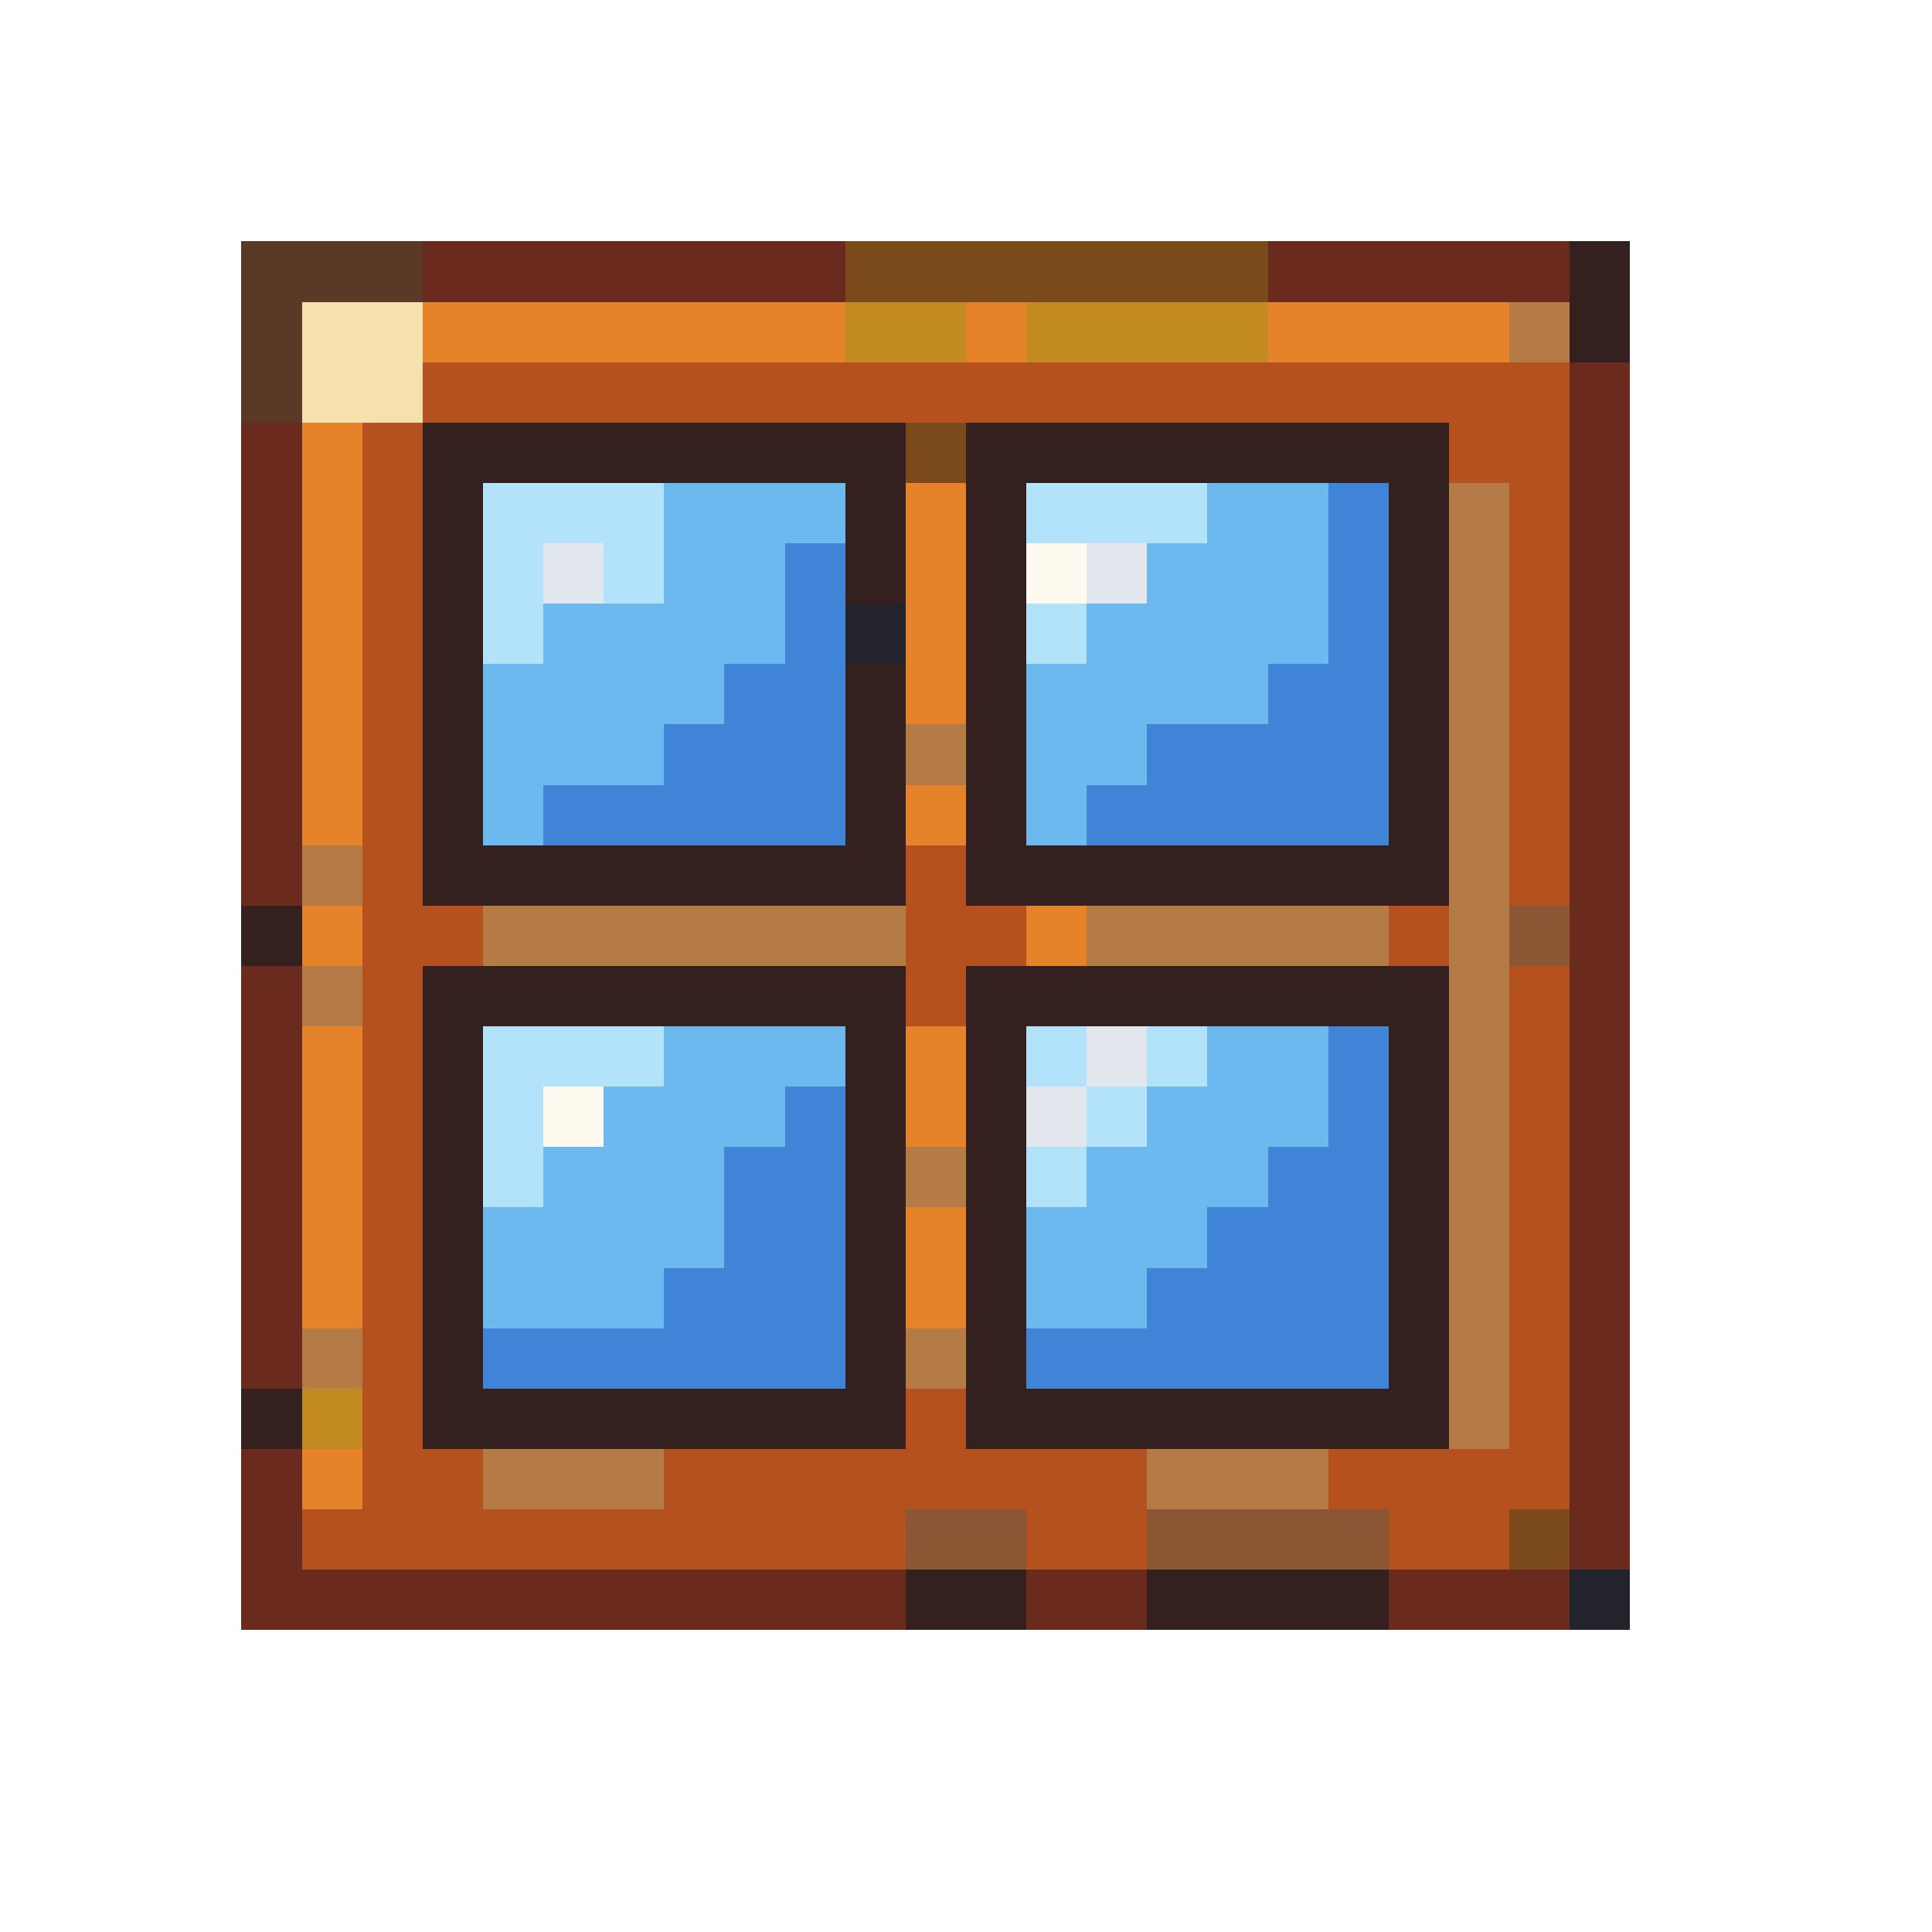
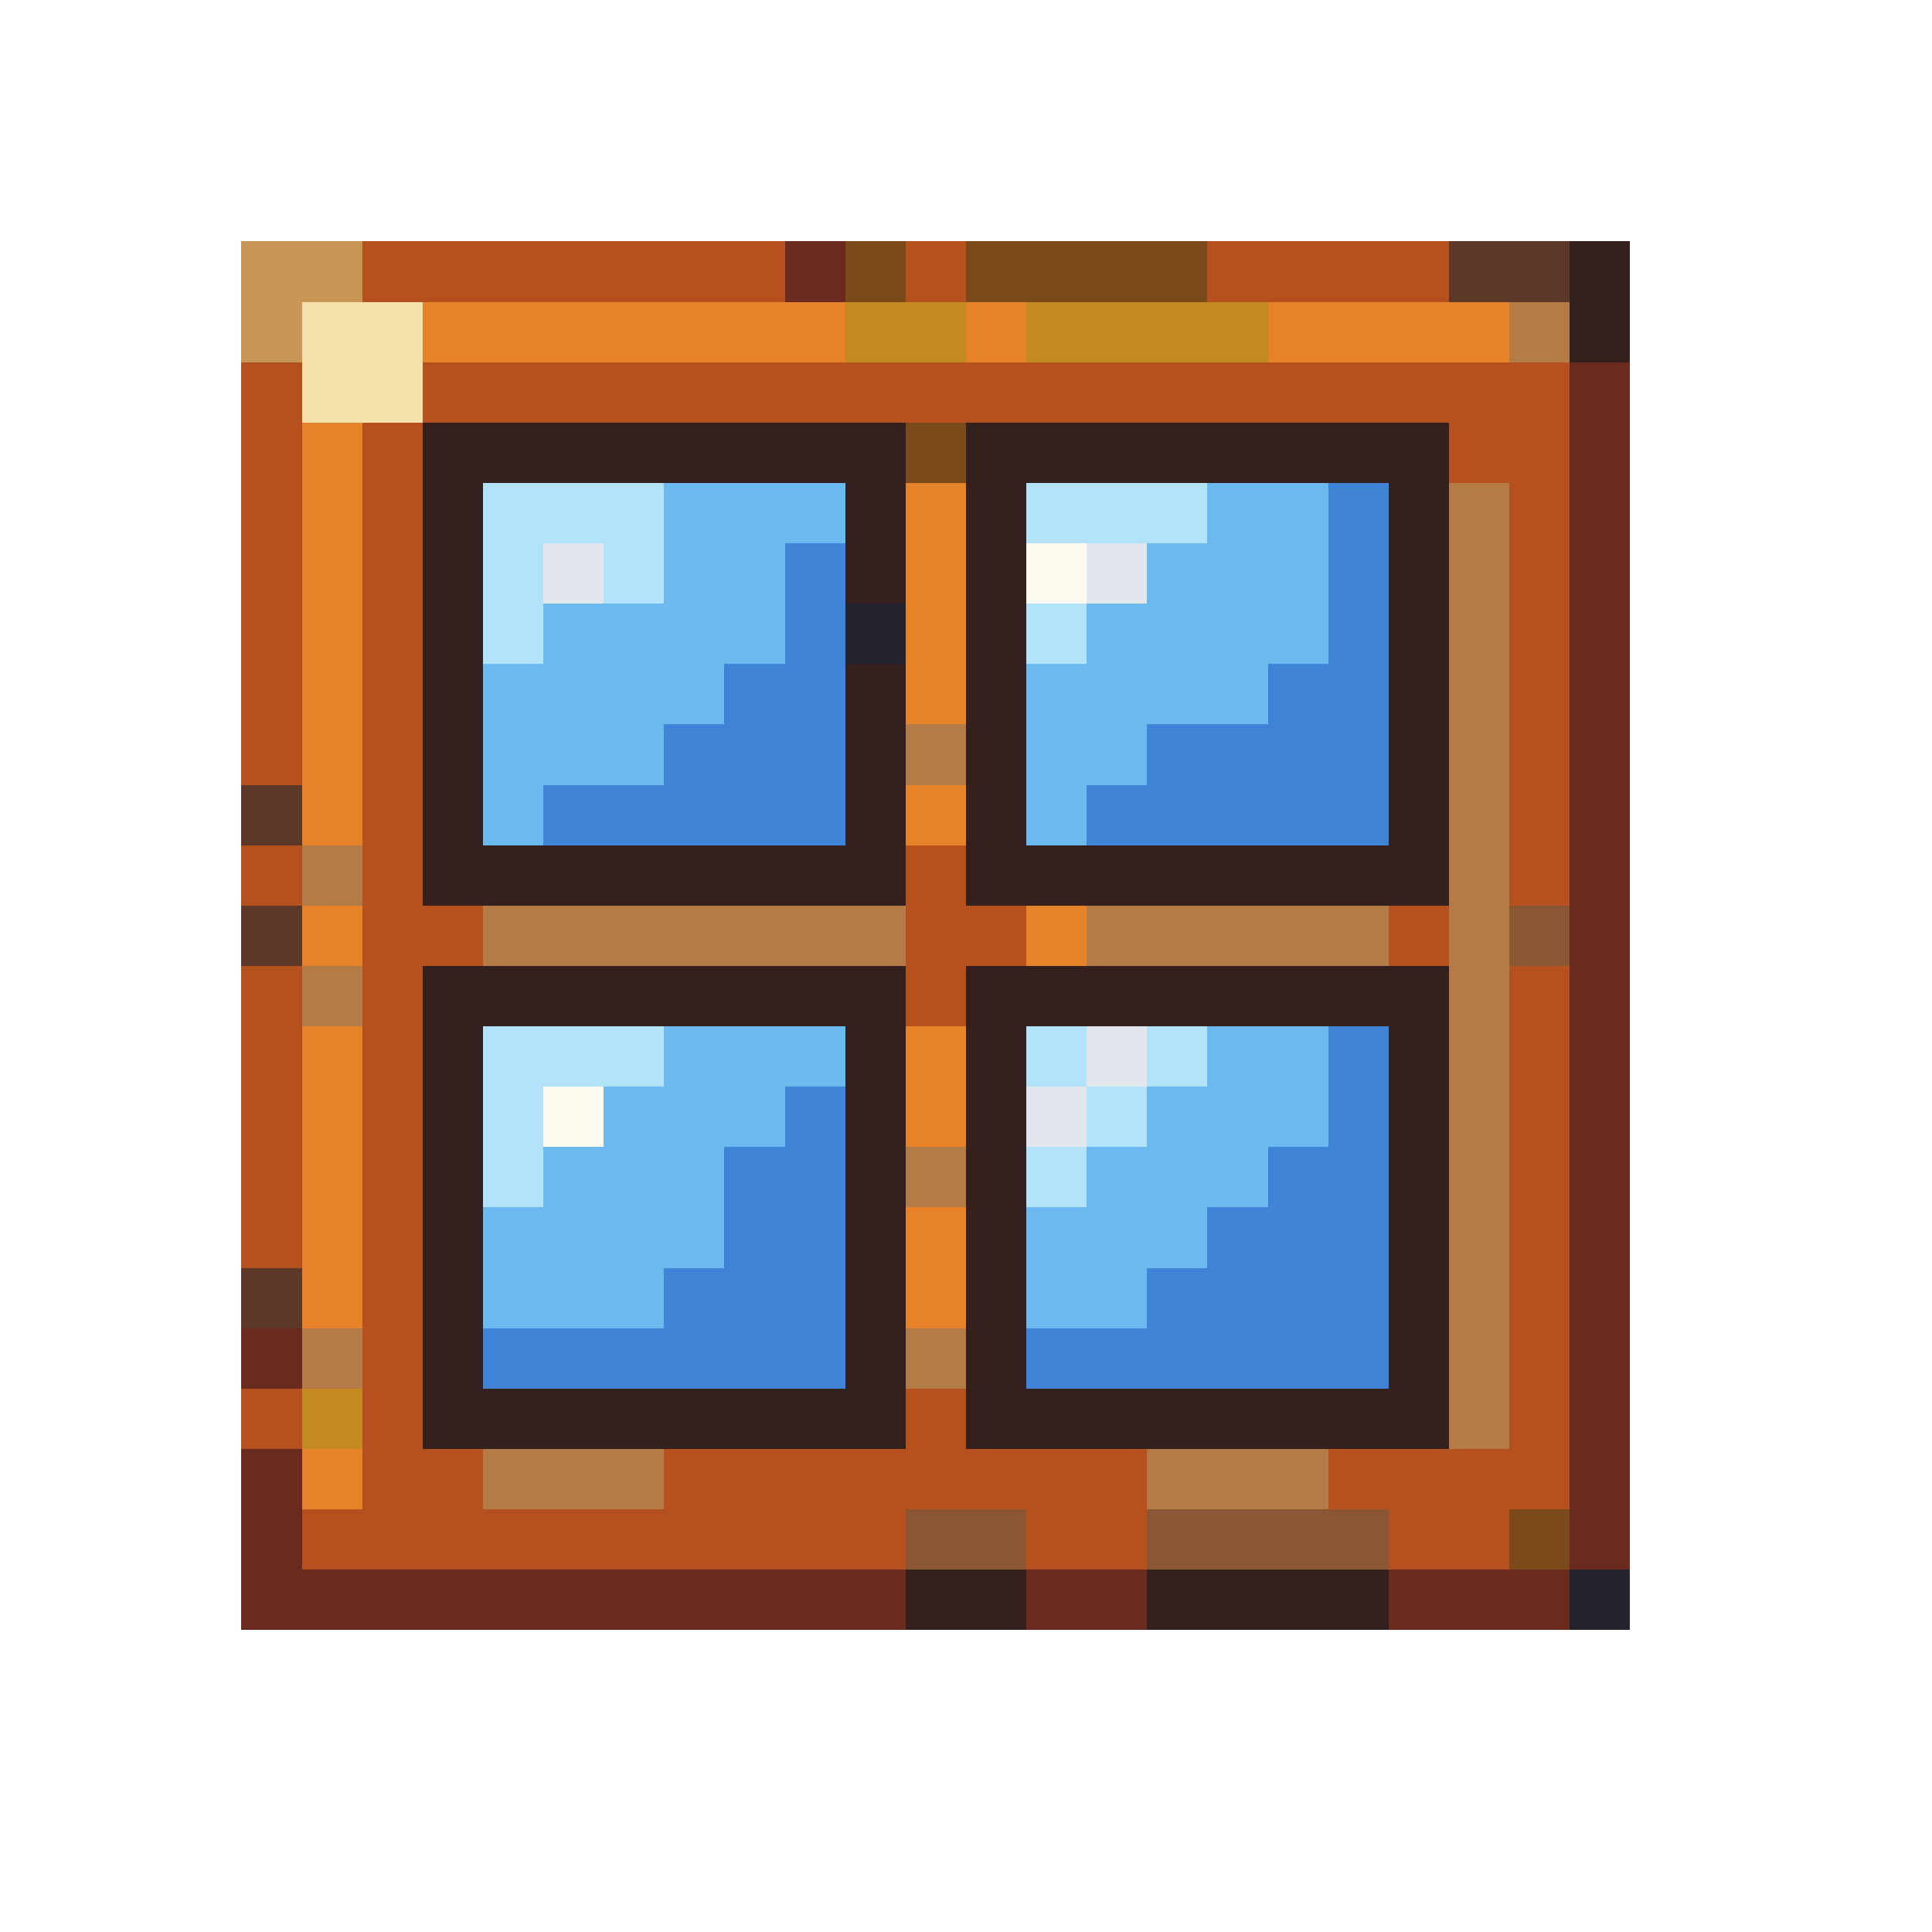
<svg xmlns="http://www.w3.org/2000/svg" width="32" height="32" viewBox="0 0 32 32" shape-rendering="crispEdges">
-   <rect x="4" y="4" width="3" height="1" fill="#5a3a26" />
-   <rect x="7" y="4" width="7" height="1" fill="#6b2a1e" />
-   <rect x="14" y="4" width="7" height="1" fill="#7a4a1a" />
-   <rect x="21" y="4" width="5" height="1" fill="#6b2a1e" />
+   <rect x="4" y="4" width="2" height="1" fill="#c99755" />
+   <rect x="6" y="4" width="7" height="1" fill="#b5501f" />
+   <rect x="13" y="4" width="1" height="1" fill="#6b2a1e" />
+   <rect x="14" y="4" width="1" height="1" fill="#7a4a1a" />
+   <rect x="15" y="4" width="1" height="1" fill="#b5501f" />
+   <rect x="16" y="4" width="4" height="1" fill="#7a4a1a" />
+   <rect x="20" y="4" width="4" height="1" fill="#b5501f" />
+   <rect x="24" y="4" width="2" height="1" fill="#5c3829" />
  <rect x="26" y="4" width="1" height="1" fill="#33201f" />
-   <rect x="4" y="5" width="1" height="1" fill="#5a3a26" />
+   <rect x="4" y="5" width="1" height="1" fill="#c99755" />
  <rect x="5" y="5" width="2" height="1" fill="#f6e0ab" />
  <rect x="7" y="5" width="7" height="1" fill="#e5822a" />
  <rect x="14" y="5" width="2" height="1" fill="#c48a22" />
  <rect x="16" y="5" width="1" height="1" fill="#e5822a" />
  <rect x="17" y="5" width="4" height="1" fill="#c48a22" />
  <rect x="21" y="5" width="4" height="1" fill="#e5822a" />
  <rect x="25" y="5" width="1" height="1" fill="#b57b46" />
  <rect x="26" y="5" width="1" height="1" fill="#33201f" />
-   <rect x="4" y="6" width="1" height="1" fill="#5a3a26" />
+   <rect x="4" y="6" width="1" height="1" fill="#b5501f" />
  <rect x="5" y="6" width="2" height="1" fill="#f6e0ab" />
  <rect x="7" y="6" width="19" height="1" fill="#b5501f" />
  <rect x="26" y="6" width="1" height="1" fill="#6b2a1e" />
-   <rect x="4" y="7" width="1" height="1" fill="#6b2a1e" />
+   <rect x="4" y="7" width="1" height="1" fill="#b5501f" />
  <rect x="5" y="7" width="1" height="1" fill="#e5822a" />
  <rect x="6" y="7" width="1" height="1" fill="#b5501f" />
  <rect x="7" y="7" width="8" height="1" fill="#33201f" />
  <rect x="15" y="7" width="1" height="1" fill="#7a4a1a" />
  <rect x="16" y="7" width="8" height="1" fill="#33201f" />
  <rect x="24" y="7" width="2" height="1" fill="#b5501f" />
  <rect x="26" y="7" width="1" height="1" fill="#6b2a1e" />
-   <rect x="4" y="8" width="1" height="1" fill="#6b2a1e" />
+   <rect x="4" y="8" width="1" height="1" fill="#b5501f" />
  <rect x="5" y="8" width="1" height="1" fill="#e5822a" />
  <rect x="6" y="8" width="1" height="1" fill="#b5501f" />
  <rect x="7" y="8" width="1" height="1" fill="#33201f" />
  <rect x="8" y="8" width="3" height="1" fill="#b3e3fa" />
  <rect x="11" y="8" width="3" height="1" fill="#6bb9ee" />
  <rect x="14" y="8" width="1" height="1" fill="#33201f" />
  <rect x="15" y="8" width="1" height="1" fill="#e5822a" />
  <rect x="16" y="8" width="1" height="1" fill="#33201f" />
  <rect x="17" y="8" width="3" height="1" fill="#b3e3fa" />
  <rect x="20" y="8" width="2" height="1" fill="#6bb9ee" />
  <rect x="22" y="8" width="1" height="1" fill="#3f84d6" />
  <rect x="23" y="8" width="1" height="1" fill="#33201f" />
  <rect x="24" y="8" width="1" height="1" fill="#b57b46" />
  <rect x="25" y="8" width="1" height="1" fill="#b5501f" />
  <rect x="26" y="8" width="1" height="1" fill="#6b2a1e" />
-   <rect x="4" y="9" width="1" height="1" fill="#6b2a1e" />
+   <rect x="4" y="9" width="1" height="1" fill="#b5501f" />
  <rect x="5" y="9" width="1" height="1" fill="#e5822a" />
  <rect x="6" y="9" width="1" height="1" fill="#b5501f" />
  <rect x="7" y="9" width="1" height="1" fill="#33201f" />
  <rect x="8" y="9" width="1" height="1" fill="#b3e3fa" />
  <rect x="9" y="9" width="1" height="1" fill="#e2e7ee" />
  <rect x="10" y="9" width="1" height="1" fill="#b3e3fa" />
  <rect x="11" y="9" width="2" height="1" fill="#6bb9ee" />
  <rect x="13" y="9" width="1" height="1" fill="#3f84d6" />
  <rect x="14" y="9" width="1" height="1" fill="#33201f" />
  <rect x="15" y="9" width="1" height="1" fill="#e5822a" />
  <rect x="16" y="9" width="1" height="1" fill="#33201f" />
  <rect x="17" y="9" width="1" height="1" fill="#fffaf0" />
  <rect x="18" y="9" width="1" height="1" fill="#e2e7ee" />
  <rect x="19" y="9" width="3" height="1" fill="#6bb9ee" />
  <rect x="22" y="9" width="1" height="1" fill="#3f84d6" />
  <rect x="23" y="9" width="1" height="1" fill="#33201f" />
  <rect x="24" y="9" width="1" height="1" fill="#b57b46" />
  <rect x="25" y="9" width="1" height="1" fill="#b5501f" />
  <rect x="26" y="9" width="1" height="1" fill="#6b2a1e" />
-   <rect x="4" y="10" width="1" height="1" fill="#6b2a1e" />
+   <rect x="4" y="10" width="1" height="1" fill="#b5501f" />
  <rect x="5" y="10" width="1" height="1" fill="#e5822a" />
  <rect x="6" y="10" width="1" height="1" fill="#b5501f" />
  <rect x="7" y="10" width="1" height="1" fill="#33201f" />
  <rect x="8" y="10" width="1" height="1" fill="#b3e3fa" />
  <rect x="9" y="10" width="4" height="1" fill="#6bb9ee" />
  <rect x="13" y="10" width="1" height="1" fill="#3f84d6" />
  <rect x="14" y="10" width="1" height="1" fill="#23232e" />
  <rect x="15" y="10" width="1" height="1" fill="#e5822a" />
  <rect x="16" y="10" width="1" height="1" fill="#33201f" />
  <rect x="17" y="10" width="1" height="1" fill="#b3e3fa" />
  <rect x="18" y="10" width="4" height="1" fill="#6bb9ee" />
  <rect x="22" y="10" width="1" height="1" fill="#3f84d6" />
  <rect x="23" y="10" width="1" height="1" fill="#33201f" />
  <rect x="24" y="10" width="1" height="1" fill="#b57b46" />
  <rect x="25" y="10" width="1" height="1" fill="#b5501f" />
  <rect x="26" y="10" width="1" height="1" fill="#6b2a1e" />
-   <rect x="4" y="11" width="1" height="1" fill="#6b2a1e" />
+   <rect x="4" y="11" width="1" height="1" fill="#b5501f" />
  <rect x="5" y="11" width="1" height="1" fill="#e5822a" />
  <rect x="6" y="11" width="1" height="1" fill="#b5501f" />
  <rect x="7" y="11" width="1" height="1" fill="#33201f" />
  <rect x="8" y="11" width="4" height="1" fill="#6bb9ee" />
  <rect x="12" y="11" width="2" height="1" fill="#3f84d6" />
  <rect x="14" y="11" width="1" height="1" fill="#33201f" />
  <rect x="15" y="11" width="1" height="1" fill="#e5822a" />
  <rect x="16" y="11" width="1" height="1" fill="#33201f" />
  <rect x="17" y="11" width="4" height="1" fill="#6bb9ee" />
  <rect x="21" y="11" width="2" height="1" fill="#3f84d6" />
  <rect x="23" y="11" width="1" height="1" fill="#33201f" />
  <rect x="24" y="11" width="1" height="1" fill="#b57b46" />
  <rect x="25" y="11" width="1" height="1" fill="#b5501f" />
  <rect x="26" y="11" width="1" height="1" fill="#6b2a1e" />
-   <rect x="4" y="12" width="1" height="1" fill="#6b2a1e" />
+   <rect x="4" y="12" width="1" height="1" fill="#b5501f" />
  <rect x="5" y="12" width="1" height="1" fill="#e5822a" />
  <rect x="6" y="12" width="1" height="1" fill="#b5501f" />
  <rect x="7" y="12" width="1" height="1" fill="#33201f" />
  <rect x="8" y="12" width="3" height="1" fill="#6bb9ee" />
  <rect x="11" y="12" width="3" height="1" fill="#3f84d6" />
  <rect x="14" y="12" width="1" height="1" fill="#33201f" />
  <rect x="15" y="12" width="1" height="1" fill="#b57b46" />
  <rect x="16" y="12" width="1" height="1" fill="#33201f" />
  <rect x="17" y="12" width="2" height="1" fill="#6bb9ee" />
  <rect x="19" y="12" width="4" height="1" fill="#3f84d6" />
  <rect x="23" y="12" width="1" height="1" fill="#33201f" />
  <rect x="24" y="12" width="1" height="1" fill="#b57b46" />
  <rect x="25" y="12" width="1" height="1" fill="#b5501f" />
  <rect x="26" y="12" width="1" height="1" fill="#6b2a1e" />
-   <rect x="4" y="13" width="1" height="1" fill="#6b2a1e" />
+   <rect x="4" y="13" width="1" height="1" fill="#5c3829" />
  <rect x="5" y="13" width="1" height="1" fill="#e5822a" />
  <rect x="6" y="13" width="1" height="1" fill="#b5501f" />
  <rect x="7" y="13" width="1" height="1" fill="#33201f" />
  <rect x="8" y="13" width="1" height="1" fill="#6bb9ee" />
  <rect x="9" y="13" width="5" height="1" fill="#3f84d6" />
  <rect x="14" y="13" width="1" height="1" fill="#33201f" />
  <rect x="15" y="13" width="1" height="1" fill="#e5822a" />
  <rect x="16" y="13" width="1" height="1" fill="#33201f" />
  <rect x="17" y="13" width="1" height="1" fill="#6bb9ee" />
  <rect x="18" y="13" width="5" height="1" fill="#3f84d6" />
  <rect x="23" y="13" width="1" height="1" fill="#33201f" />
  <rect x="24" y="13" width="1" height="1" fill="#b57b46" />
  <rect x="25" y="13" width="1" height="1" fill="#b5501f" />
  <rect x="26" y="13" width="1" height="1" fill="#6b2a1e" />
-   <rect x="4" y="14" width="1" height="1" fill="#6b2a1e" />
+   <rect x="4" y="14" width="1" height="1" fill="#b5501f" />
  <rect x="5" y="14" width="1" height="1" fill="#b57b46" />
  <rect x="6" y="14" width="1" height="1" fill="#b5501f" />
  <rect x="7" y="14" width="8" height="1" fill="#33201f" />
  <rect x="15" y="14" width="1" height="1" fill="#b5501f" />
  <rect x="16" y="14" width="8" height="1" fill="#33201f" />
  <rect x="24" y="14" width="1" height="1" fill="#b57b46" />
  <rect x="25" y="14" width="1" height="1" fill="#b5501f" />
  <rect x="26" y="14" width="1" height="1" fill="#6b2a1e" />
-   <rect x="4" y="15" width="1" height="1" fill="#33201f" />
+   <rect x="4" y="15" width="1" height="1" fill="#5c3829" />
  <rect x="5" y="15" width="1" height="1" fill="#e5822a" />
  <rect x="6" y="15" width="2" height="1" fill="#b5501f" />
  <rect x="8" y="15" width="7" height="1" fill="#b57b46" />
  <rect x="15" y="15" width="2" height="1" fill="#b5501f" />
  <rect x="17" y="15" width="1" height="1" fill="#e5822a" />
  <rect x="18" y="15" width="5" height="1" fill="#b57b46" />
  <rect x="23" y="15" width="1" height="1" fill="#b5501f" />
  <rect x="24" y="15" width="1" height="1" fill="#b57b46" />
  <rect x="25" y="15" width="1" height="1" fill="#8a5634" />
  <rect x="26" y="15" width="1" height="1" fill="#6b2a1e" />
-   <rect x="4" y="16" width="1" height="1" fill="#6b2a1e" />
+   <rect x="4" y="16" width="1" height="1" fill="#b5501f" />
  <rect x="5" y="16" width="1" height="1" fill="#b57b46" />
  <rect x="6" y="16" width="1" height="1" fill="#b5501f" />
  <rect x="7" y="16" width="8" height="1" fill="#33201f" />
  <rect x="15" y="16" width="1" height="1" fill="#b5501f" />
  <rect x="16" y="16" width="8" height="1" fill="#33201f" />
  <rect x="24" y="16" width="1" height="1" fill="#b57b46" />
  <rect x="25" y="16" width="1" height="1" fill="#b5501f" />
  <rect x="26" y="16" width="1" height="1" fill="#6b2a1e" />
-   <rect x="4" y="17" width="1" height="1" fill="#6b2a1e" />
+   <rect x="4" y="17" width="1" height="1" fill="#b5501f" />
  <rect x="5" y="17" width="1" height="1" fill="#e5822a" />
  <rect x="6" y="17" width="1" height="1" fill="#b5501f" />
  <rect x="7" y="17" width="1" height="1" fill="#33201f" />
  <rect x="8" y="17" width="3" height="1" fill="#b3e3fa" />
  <rect x="11" y="17" width="3" height="1" fill="#6bb9ee" />
  <rect x="14" y="17" width="1" height="1" fill="#33201f" />
  <rect x="15" y="17" width="1" height="1" fill="#e5822a" />
  <rect x="16" y="17" width="1" height="1" fill="#33201f" />
  <rect x="17" y="17" width="1" height="1" fill="#b3e3fa" />
  <rect x="18" y="17" width="1" height="1" fill="#e2e7ee" />
  <rect x="19" y="17" width="1" height="1" fill="#b3e3fa" />
  <rect x="20" y="17" width="2" height="1" fill="#6bb9ee" />
  <rect x="22" y="17" width="1" height="1" fill="#3f84d6" />
  <rect x="23" y="17" width="1" height="1" fill="#33201f" />
  <rect x="24" y="17" width="1" height="1" fill="#b57b46" />
  <rect x="25" y="17" width="1" height="1" fill="#b5501f" />
  <rect x="26" y="17" width="1" height="1" fill="#6b2a1e" />
-   <rect x="4" y="18" width="1" height="1" fill="#6b2a1e" />
+   <rect x="4" y="18" width="1" height="1" fill="#b5501f" />
  <rect x="5" y="18" width="1" height="1" fill="#e5822a" />
  <rect x="6" y="18" width="1" height="1" fill="#b5501f" />
  <rect x="7" y="18" width="1" height="1" fill="#33201f" />
  <rect x="8" y="18" width="1" height="1" fill="#b3e3fa" />
  <rect x="9" y="18" width="1" height="1" fill="#fffaf0" />
  <rect x="10" y="18" width="3" height="1" fill="#6bb9ee" />
  <rect x="13" y="18" width="1" height="1" fill="#3f84d6" />
  <rect x="14" y="18" width="1" height="1" fill="#33201f" />
  <rect x="15" y="18" width="1" height="1" fill="#e5822a" />
  <rect x="16" y="18" width="1" height="1" fill="#33201f" />
  <rect x="17" y="18" width="1" height="1" fill="#e2e7ee" />
  <rect x="18" y="18" width="1" height="1" fill="#b3e3fa" />
  <rect x="19" y="18" width="3" height="1" fill="#6bb9ee" />
  <rect x="22" y="18" width="1" height="1" fill="#3f84d6" />
  <rect x="23" y="18" width="1" height="1" fill="#33201f" />
  <rect x="24" y="18" width="1" height="1" fill="#b57b46" />
  <rect x="25" y="18" width="1" height="1" fill="#b5501f" />
  <rect x="26" y="18" width="1" height="1" fill="#6b2a1e" />
-   <rect x="4" y="19" width="1" height="1" fill="#6b2a1e" />
+   <rect x="4" y="19" width="1" height="1" fill="#b5501f" />
  <rect x="5" y="19" width="1" height="1" fill="#e5822a" />
  <rect x="6" y="19" width="1" height="1" fill="#b5501f" />
  <rect x="7" y="19" width="1" height="1" fill="#33201f" />
  <rect x="8" y="19" width="1" height="1" fill="#b3e3fa" />
  <rect x="9" y="19" width="3" height="1" fill="#6bb9ee" />
  <rect x="12" y="19" width="2" height="1" fill="#3f84d6" />
  <rect x="14" y="19" width="1" height="1" fill="#33201f" />
  <rect x="15" y="19" width="1" height="1" fill="#b57b46" />
  <rect x="16" y="19" width="1" height="1" fill="#33201f" />
  <rect x="17" y="19" width="1" height="1" fill="#b3e3fa" />
  <rect x="18" y="19" width="3" height="1" fill="#6bb9ee" />
  <rect x="21" y="19" width="2" height="1" fill="#3f84d6" />
  <rect x="23" y="19" width="1" height="1" fill="#33201f" />
  <rect x="24" y="19" width="1" height="1" fill="#b57b46" />
  <rect x="25" y="19" width="1" height="1" fill="#b5501f" />
  <rect x="26" y="19" width="1" height="1" fill="#6b2a1e" />
-   <rect x="4" y="20" width="1" height="1" fill="#6b2a1e" />
+   <rect x="4" y="20" width="1" height="1" fill="#b5501f" />
  <rect x="5" y="20" width="1" height="1" fill="#e5822a" />
  <rect x="6" y="20" width="1" height="1" fill="#b5501f" />
  <rect x="7" y="20" width="1" height="1" fill="#33201f" />
  <rect x="8" y="20" width="4" height="1" fill="#6bb9ee" />
  <rect x="12" y="20" width="2" height="1" fill="#3f84d6" />
  <rect x="14" y="20" width="1" height="1" fill="#33201f" />
  <rect x="15" y="20" width="1" height="1" fill="#e5822a" />
  <rect x="16" y="20" width="1" height="1" fill="#33201f" />
  <rect x="17" y="20" width="3" height="1" fill="#6bb9ee" />
  <rect x="20" y="20" width="3" height="1" fill="#3f84d6" />
  <rect x="23" y="20" width="1" height="1" fill="#33201f" />
  <rect x="24" y="20" width="1" height="1" fill="#b57b46" />
  <rect x="25" y="20" width="1" height="1" fill="#b5501f" />
  <rect x="26" y="20" width="1" height="1" fill="#6b2a1e" />
-   <rect x="4" y="21" width="1" height="1" fill="#6b2a1e" />
+   <rect x="4" y="21" width="1" height="1" fill="#5c3829" />
  <rect x="5" y="21" width="1" height="1" fill="#e5822a" />
  <rect x="6" y="21" width="1" height="1" fill="#b5501f" />
  <rect x="7" y="21" width="1" height="1" fill="#33201f" />
  <rect x="8" y="21" width="3" height="1" fill="#6bb9ee" />
  <rect x="11" y="21" width="3" height="1" fill="#3f84d6" />
  <rect x="14" y="21" width="1" height="1" fill="#33201f" />
  <rect x="15" y="21" width="1" height="1" fill="#e5822a" />
  <rect x="16" y="21" width="1" height="1" fill="#33201f" />
  <rect x="17" y="21" width="2" height="1" fill="#6bb9ee" />
  <rect x="19" y="21" width="4" height="1" fill="#3f84d6" />
  <rect x="23" y="21" width="1" height="1" fill="#33201f" />
  <rect x="24" y="21" width="1" height="1" fill="#b57b46" />
  <rect x="25" y="21" width="1" height="1" fill="#b5501f" />
  <rect x="26" y="21" width="1" height="1" fill="#6b2a1e" />
  <rect x="4" y="22" width="1" height="1" fill="#6b2a1e" />
  <rect x="5" y="22" width="1" height="1" fill="#b57b46" />
  <rect x="6" y="22" width="1" height="1" fill="#b5501f" />
  <rect x="7" y="22" width="1" height="1" fill="#33201f" />
  <rect x="8" y="22" width="6" height="1" fill="#3f84d6" />
  <rect x="14" y="22" width="1" height="1" fill="#33201f" />
  <rect x="15" y="22" width="1" height="1" fill="#b57b46" />
  <rect x="16" y="22" width="1" height="1" fill="#33201f" />
  <rect x="17" y="22" width="6" height="1" fill="#3f84d6" />
  <rect x="23" y="22" width="1" height="1" fill="#33201f" />
  <rect x="24" y="22" width="1" height="1" fill="#b57b46" />
  <rect x="25" y="22" width="1" height="1" fill="#b5501f" />
  <rect x="26" y="22" width="1" height="1" fill="#6b2a1e" />
-   <rect x="4" y="23" width="1" height="1" fill="#33201f" />
+   <rect x="4" y="23" width="1" height="1" fill="#b5501f" />
  <rect x="5" y="23" width="1" height="1" fill="#c48a22" />
  <rect x="6" y="23" width="1" height="1" fill="#b5501f" />
  <rect x="7" y="23" width="8" height="1" fill="#33201f" />
  <rect x="15" y="23" width="1" height="1" fill="#b5501f" />
  <rect x="16" y="23" width="8" height="1" fill="#33201f" />
  <rect x="24" y="23" width="1" height="1" fill="#b57b46" />
  <rect x="25" y="23" width="1" height="1" fill="#b5501f" />
  <rect x="26" y="23" width="1" height="1" fill="#6b2a1e" />
  <rect x="4" y="24" width="1" height="1" fill="#6b2a1e" />
  <rect x="5" y="24" width="1" height="1" fill="#e5822a" />
  <rect x="6" y="24" width="2" height="1" fill="#b5501f" />
  <rect x="8" y="24" width="3" height="1" fill="#b57b46" />
  <rect x="11" y="24" width="8" height="1" fill="#b5501f" />
  <rect x="19" y="24" width="3" height="1" fill="#b57b46" />
  <rect x="22" y="24" width="4" height="1" fill="#b5501f" />
  <rect x="26" y="24" width="1" height="1" fill="#6b2a1e" />
  <rect x="4" y="25" width="1" height="1" fill="#6b2a1e" />
  <rect x="5" y="25" width="10" height="1" fill="#b5501f" />
  <rect x="15" y="25" width="2" height="1" fill="#8a5634" />
  <rect x="17" y="25" width="2" height="1" fill="#b5501f" />
  <rect x="19" y="25" width="4" height="1" fill="#8a5634" />
  <rect x="23" y="25" width="2" height="1" fill="#b5501f" />
  <rect x="25" y="25" width="1" height="1" fill="#7a4a1a" />
  <rect x="26" y="25" width="1" height="1" fill="#6b2a1e" />
  <rect x="4" y="26" width="11" height="1" fill="#6b2a1e" />
  <rect x="15" y="26" width="2" height="1" fill="#33201f" />
  <rect x="17" y="26" width="2" height="1" fill="#6b2a1e" />
  <rect x="19" y="26" width="4" height="1" fill="#33201f" />
  <rect x="23" y="26" width="3" height="1" fill="#6b2a1e" />
  <rect x="26" y="26" width="1" height="1" fill="#23232e" />
</svg>
